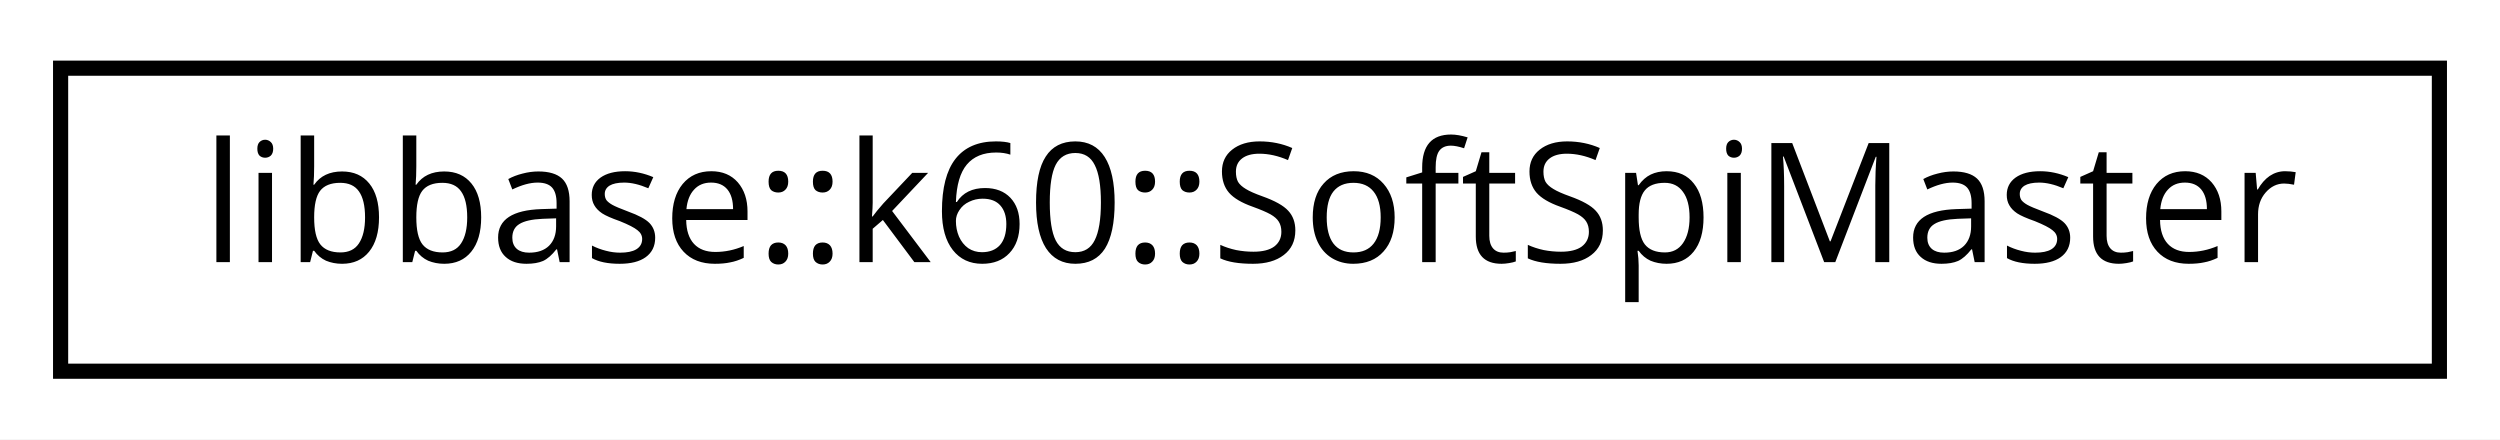
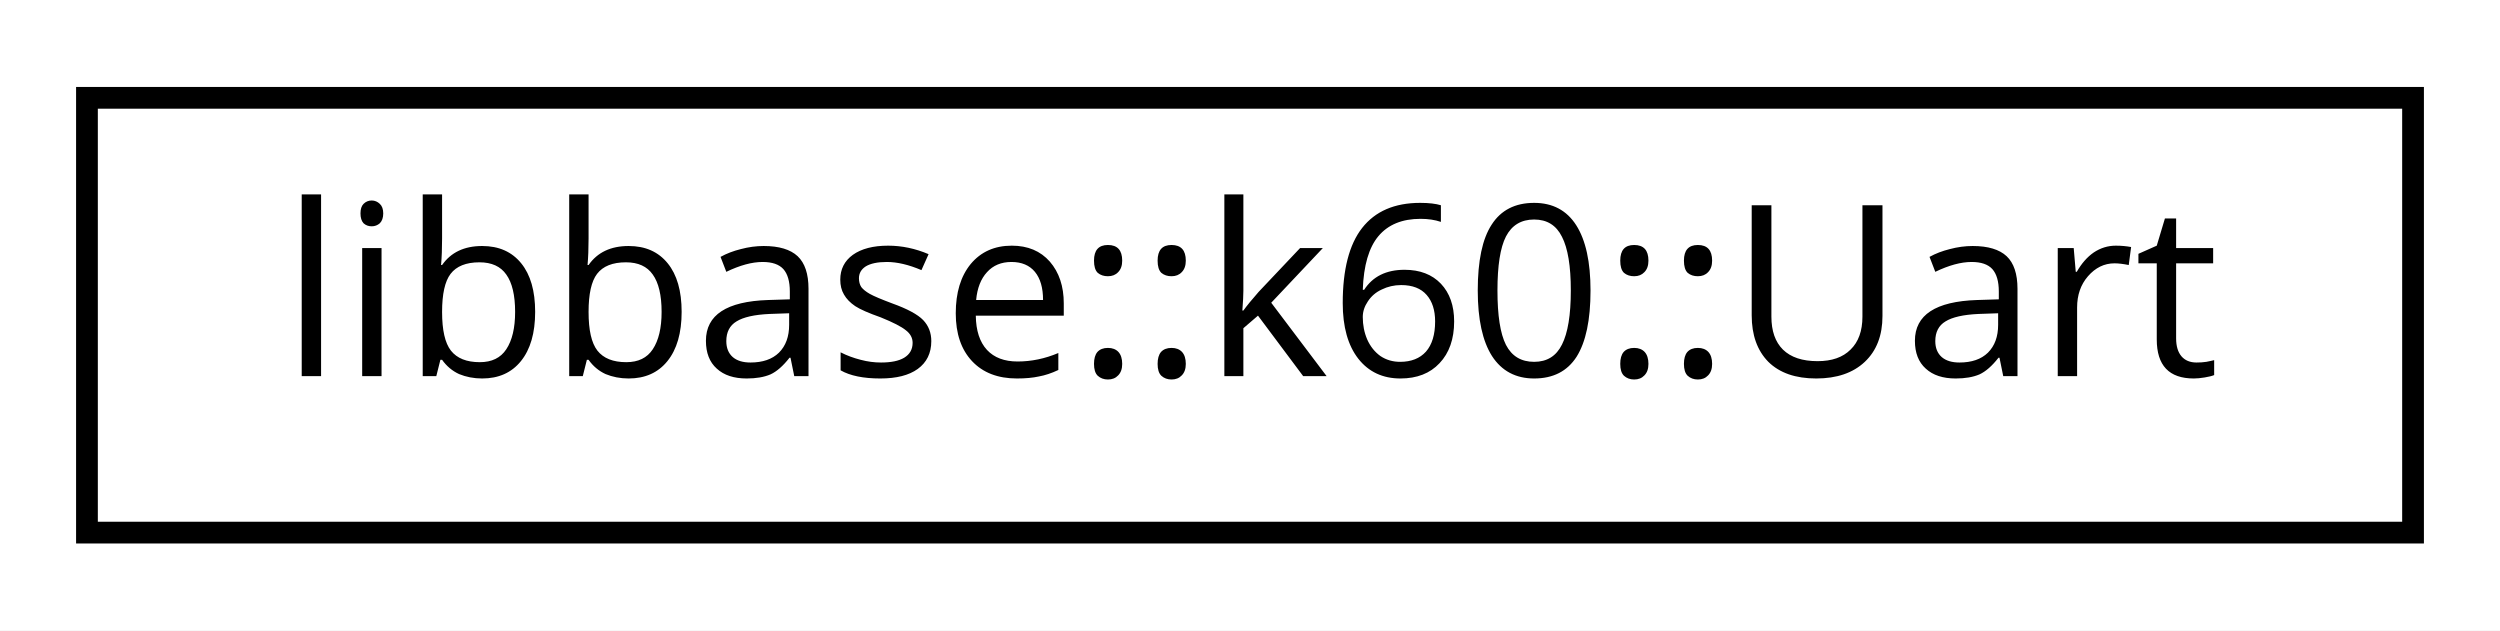
- <svg xmlns="http://www.w3.org/2000/svg" xmlns:xlink="http://www.w3.org/1999/xlink" width="165pt" height="29pt" viewBox="0.00 0.00 165.00 29.00">
+ <svg xmlns="http://www.w3.org/2000/svg" xmlns:xlink="http://www.w3.org/1999/xlink" width="115pt" height="29pt" viewBox="0.00 0.00 115.00 29.00">
  <g id="graph0" class="graph" transform="scale(1 1) rotate(0) translate(4 25)">
-     <polygon fill="white" stroke="none" points="-4,4 -4,-25 161,-25 161,4 -4,4" />
+     <polygon fill="white" stroke="none" points="-4,4 -4,-25 111,-25 111,4 -4,4" />
    <g id="node1" class="node">
      <g id="a_node1">
-         <a xlink:href="classlibbase_1_1k60_1_1_soft_spi_master.xhtml" target="_top" xlink:title="libbase::k60::SoftSpiMaster">
-           <polygon fill="white" stroke="black" points="0,-0.5 0,-20.5 157,-20.5 157,-0.5 0,-0.5" />
-           <text text-anchor="middle" x="78.5" y="-7.7" font-family="Open Sans" font-size="11.00">libbase::k60::SoftSpiMaster</text>
+         <a xlink:href="classlibbase_1_1k60_1_1_uart.xhtml" target="_top" xlink:title="libbase::k60::Uart">
+           <polygon fill="white" stroke="black" points="-7.10543e-15,-0.5 -7.10543e-15,-20.5 107,-20.5 107,-0.5 -7.10543e-15,-0.5" />
+           <text text-anchor="middle" x="53.5" y="-7.7" font-family="Open Sans" font-size="11.00">libbase::k60::Uart</text>
        </a>
      </g>
    </g>
  </g>
</svg>
